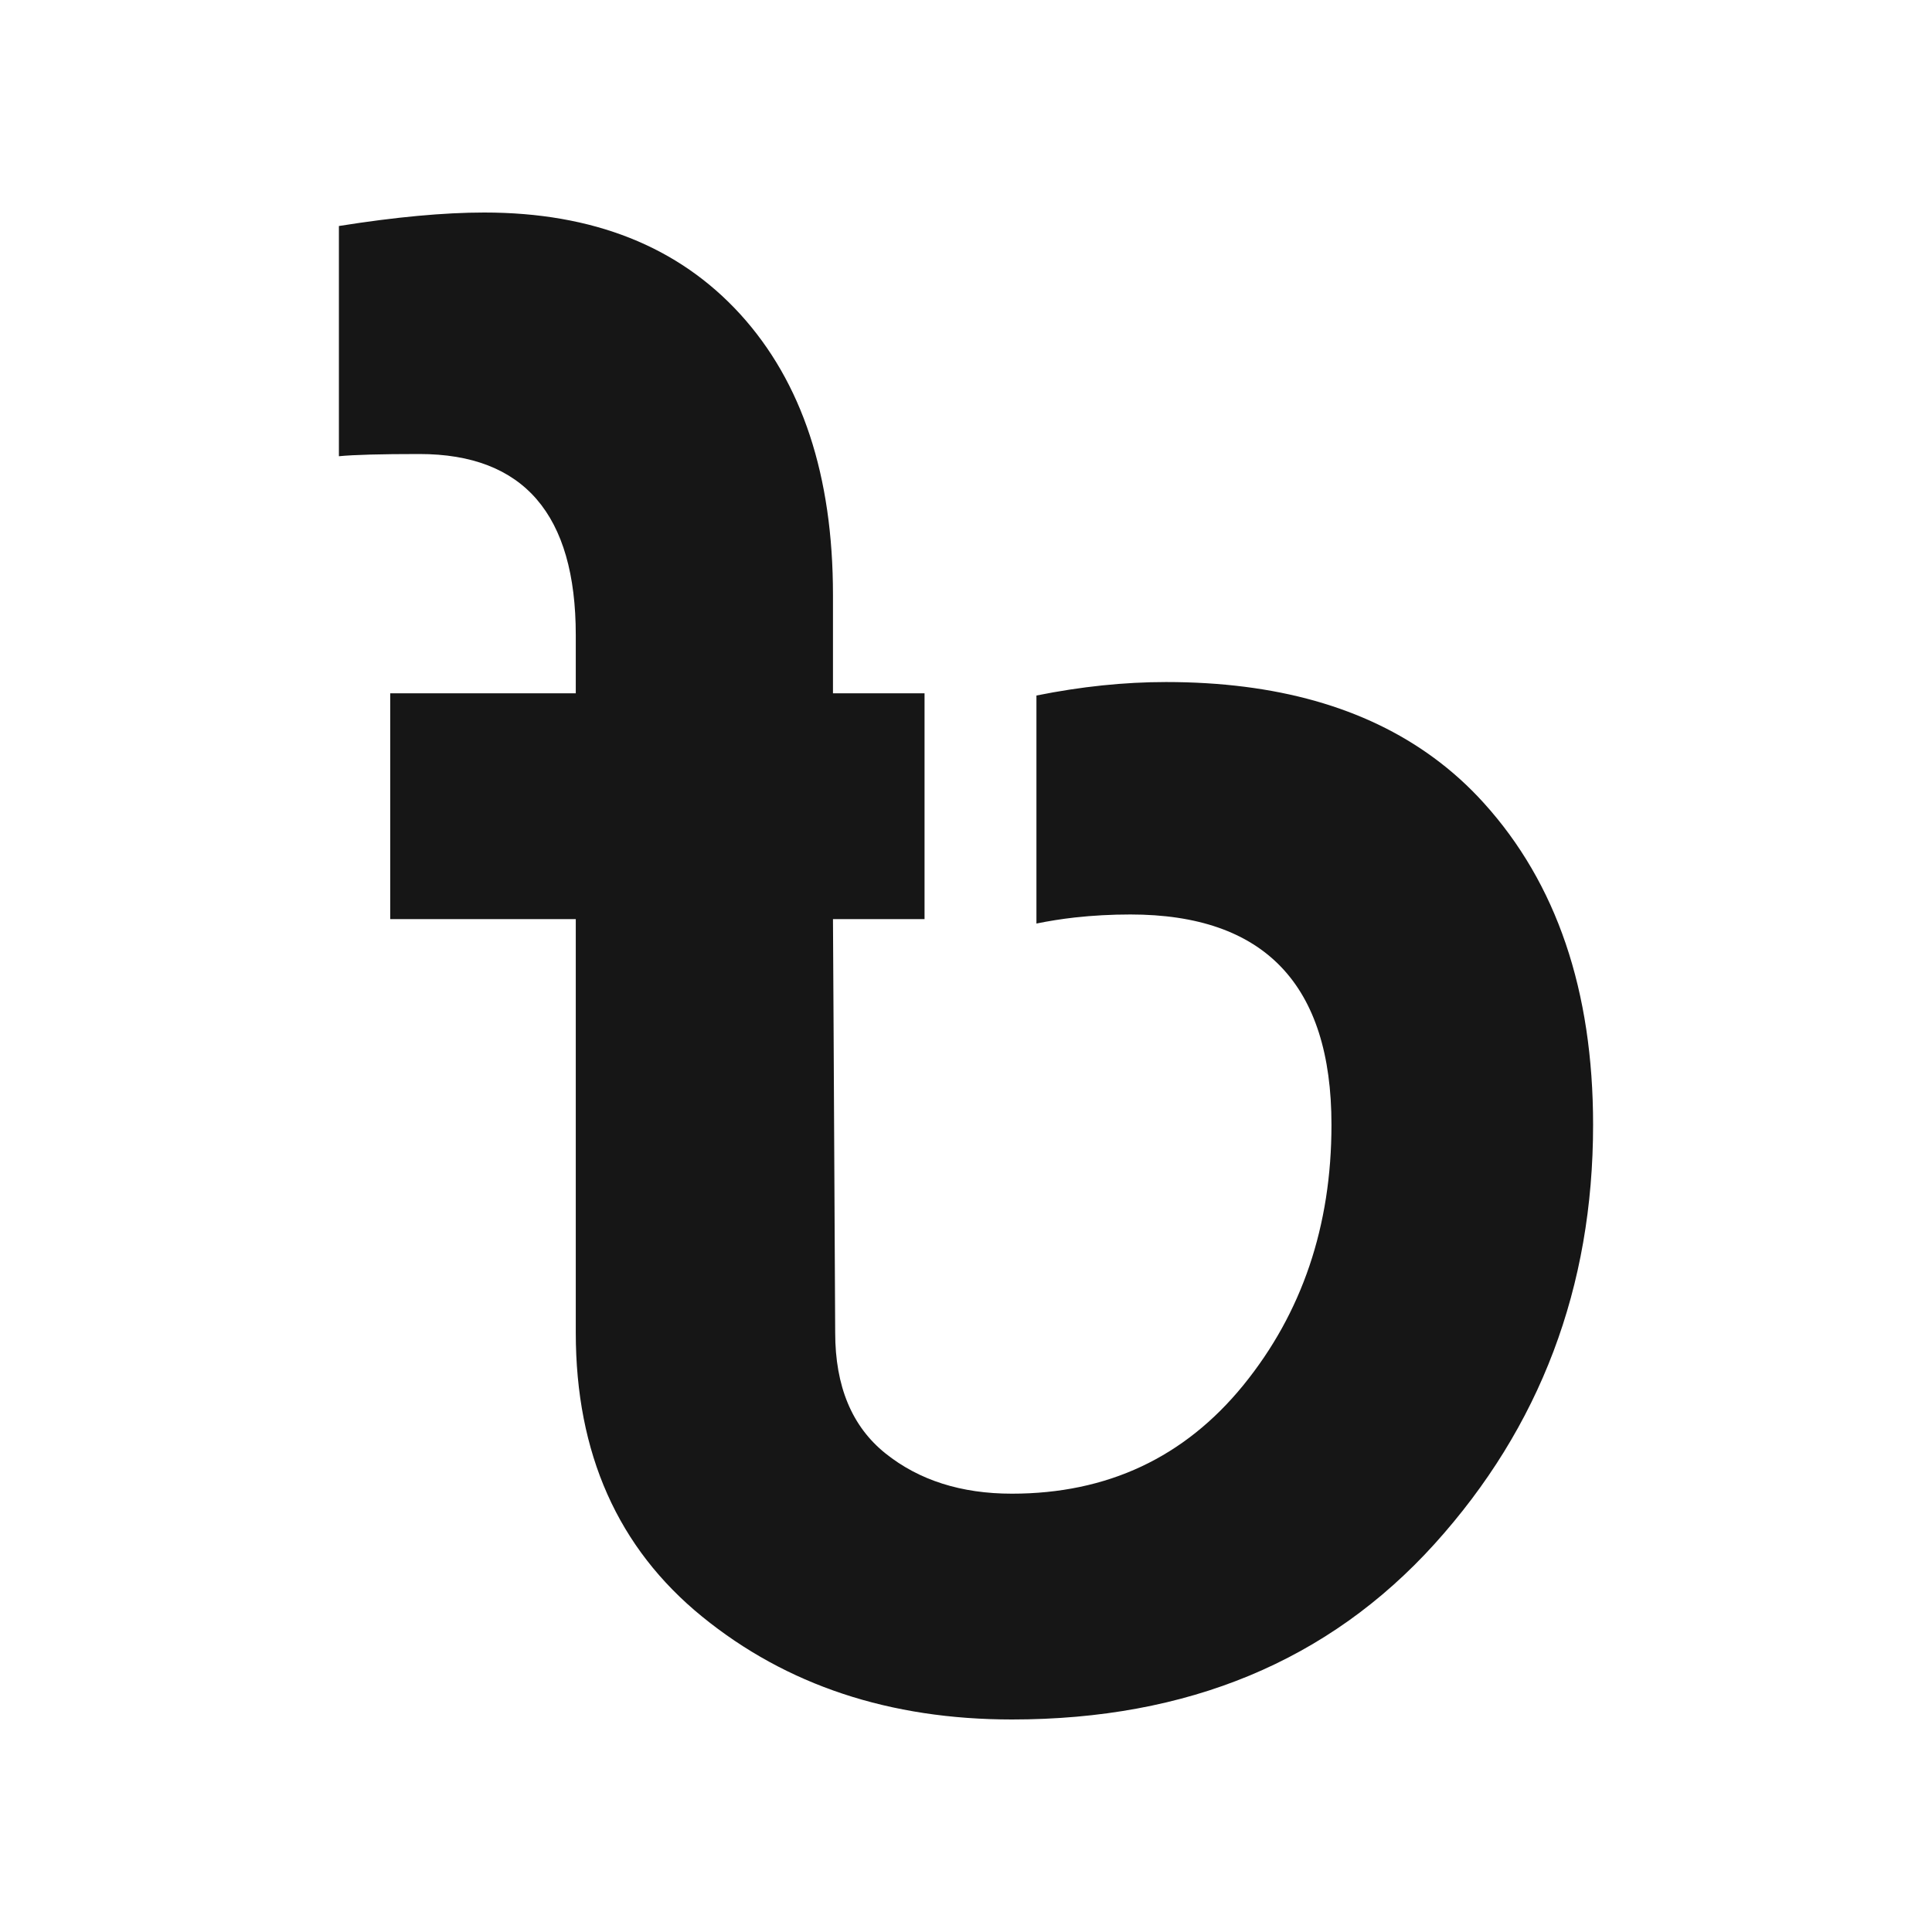
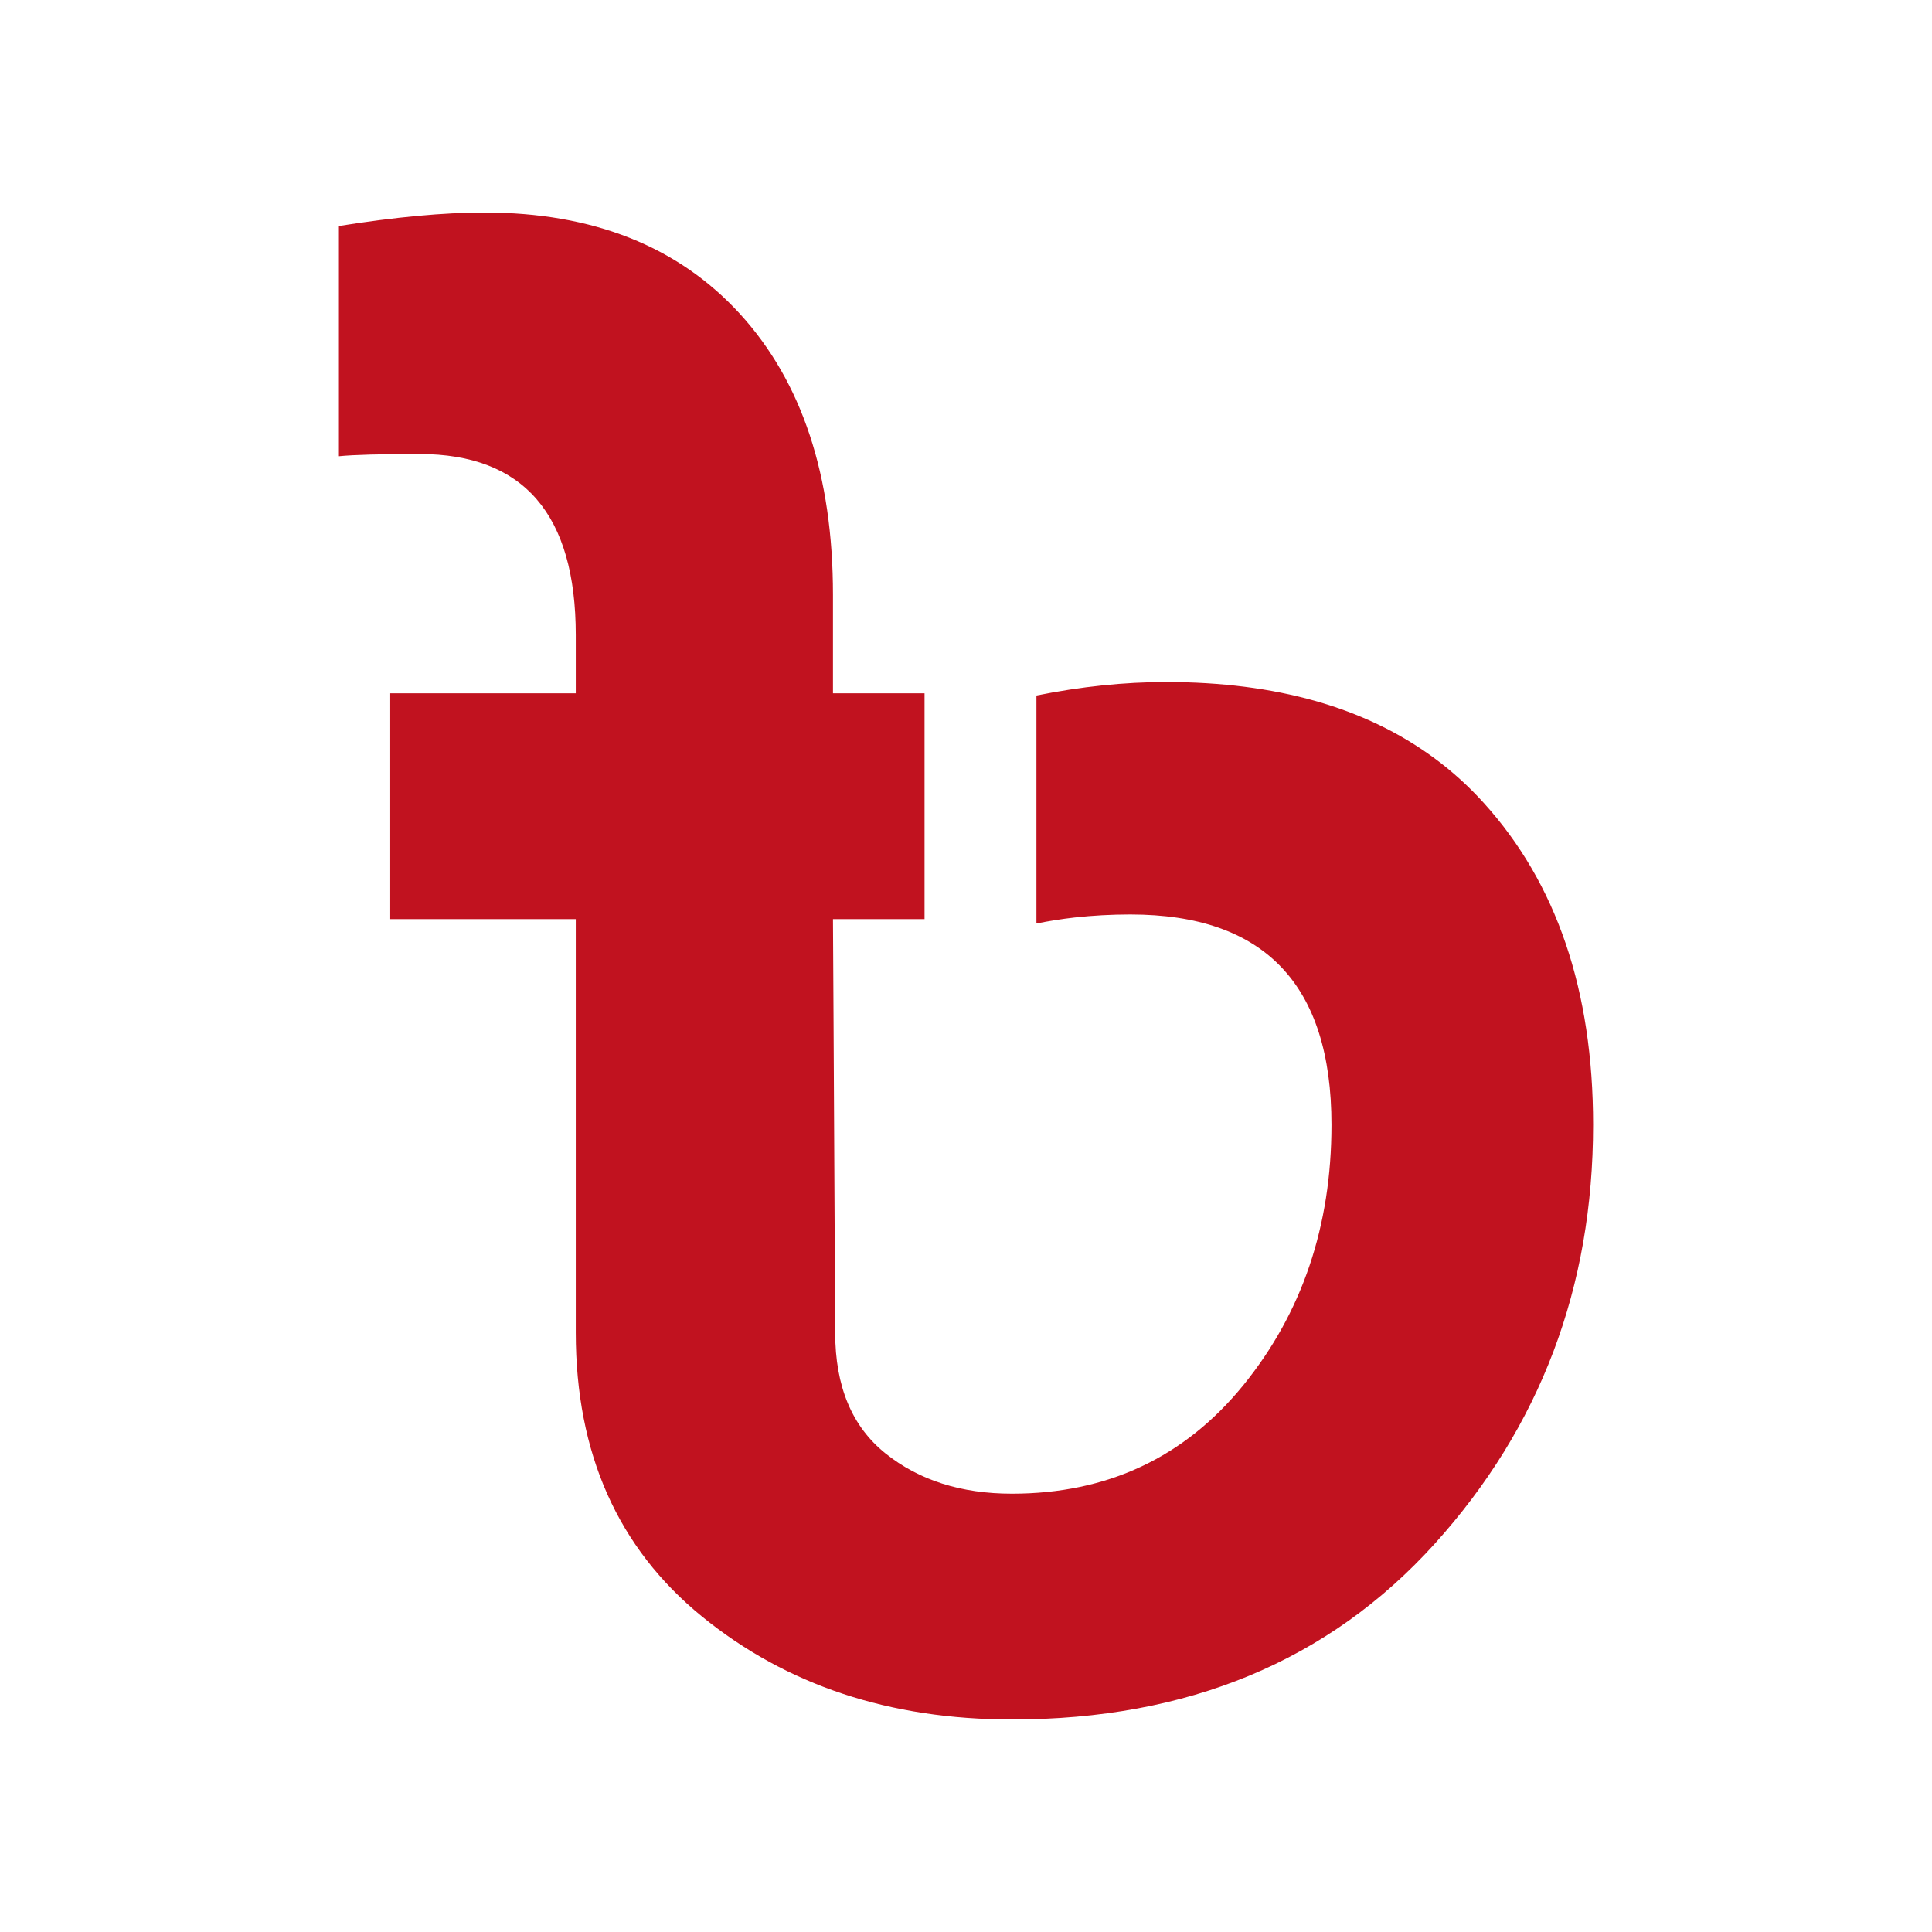
<svg xmlns="http://www.w3.org/2000/svg" viewBox="0 0 96 96">
-   <path fill="#161616" d="M24.06 10.56Q32.17 10.56 36.78 15.61Q41.39 20.67 41.39 29.56L41.39 34.45L45.94 34.45L45.94 45.67L41.39 45.67L41.42 50.93L28.61 56.63L28.61 45.67L19.39 45.67L19.39 34.45L28.61 34.45L28.61 31.56Q28.61 22.56 20.84 22.56Q17.95 22.56 16.84 22.67L16.84 11.23Q21.06 10.56 24.06 10.56ZM71.24 37.65L53.40 45.59Q52.43 45.70 51.50 45.89L51.50 34.56Q54.83 33.89 57.94 33.89Q66.12 33.89 71.24 37.65Z M53.40 45.59L71.24 37.65Q72.59 38.64 73.72 39.89Q79.16 45.89 79.16 55.89Q79.16 68.00 71.28 76.72Q63.39 85.44 50.28 85.44Q41.17 85.44 34.89 80.33Q28.61 75.22 28.61 66.22L28.61 56.63L41.42 50.93L41.50 66.22Q41.50 70.22 44.00 72.22Q46.50 74.22 50.28 74.22Q57.39 74.22 61.78 68.83Q66.16 63.44 66.16 55.89Q66.16 45.44 56.17 45.44Q54.75 45.44 53.40 45.59Z" />
+   <path fill="#C1121F" d="M24.06 10.56Q32.17 10.56 36.78 15.61Q41.39 20.67 41.39 29.56L41.39 34.45L45.94 34.45L45.94 45.67L41.39 45.67L41.42 50.93L28.61 56.63L28.61 45.67L19.39 45.67L19.39 34.45L28.61 34.45L28.61 31.56Q28.61 22.56 20.84 22.56Q17.95 22.56 16.84 22.67L16.84 11.23Q21.06 10.56 24.06 10.56ZM71.24 37.65L53.40 45.59Q52.43 45.70 51.50 45.89L51.50 34.56Q54.83 33.89 57.94 33.89Q66.12 33.89 71.24 37.65Z M53.40 45.59L71.24 37.65Q72.59 38.64 73.72 39.89Q79.16 45.89 79.16 55.89Q79.16 68.00 71.28 76.72Q63.39 85.44 50.28 85.44Q41.17 85.44 34.89 80.33Q28.61 75.22 28.61 66.22L28.61 56.63L41.42 50.93L41.50 66.22Q41.50 70.22 44.00 72.22Q46.50 74.22 50.28 74.22Q57.39 74.22 61.78 68.83Q66.16 63.44 66.16 55.89Q66.16 45.44 56.17 45.44Q54.75 45.44 53.40 45.59Z" />
</svg>
